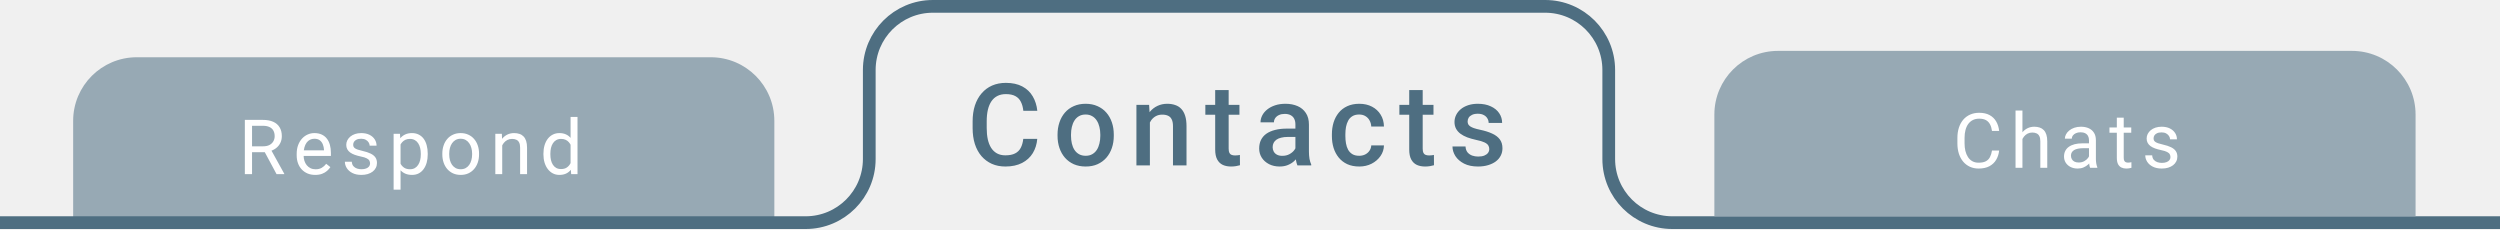
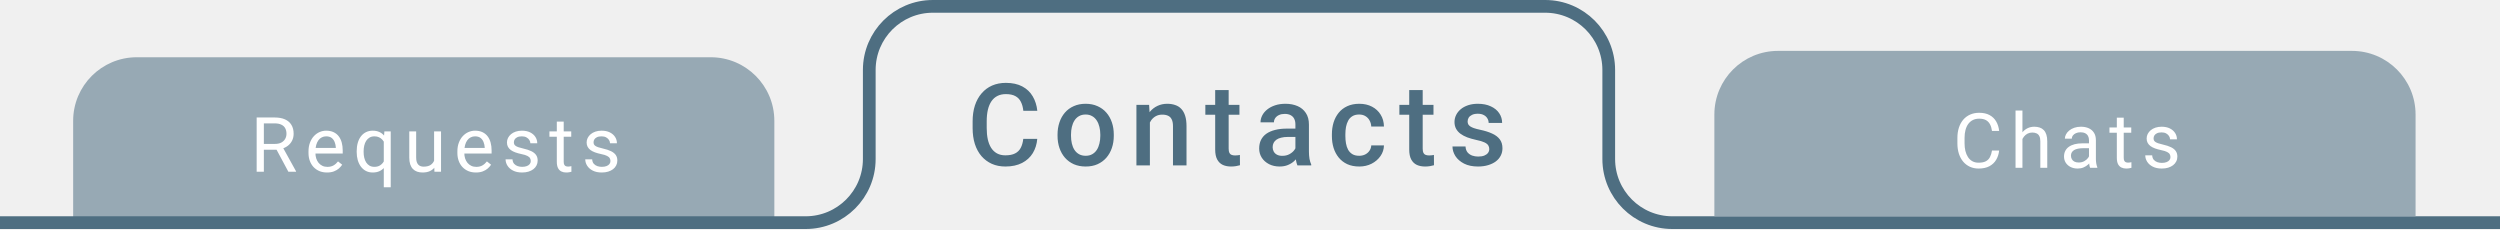
<svg xmlns="http://www.w3.org/2000/svg" width="393" height="36" viewBox="0 0 393 36" fill="none">
  <path d="M11.5 19C11.5 13.477 15.977 9 21.5 9H111.727C117.25 9 121.727 13.477 121.727 19V35H11.5V19Z" fill="#97A9B4" />
-   <path d="M38.49 18.847H41.315C41.955 18.847 42.496 18.944 42.938 19.14C43.383 19.335 43.721 19.624 43.951 20.007C44.185 20.386 44.303 20.852 44.303 21.407C44.303 21.798 44.223 22.155 44.062 22.48C43.906 22.8 43.68 23.073 43.383 23.3C43.09 23.523 42.738 23.689 42.328 23.798L42.012 23.921H39.357L39.346 23.001H41.35C41.756 23.001 42.094 22.931 42.363 22.79C42.633 22.645 42.836 22.452 42.973 22.21C43.109 21.968 43.178 21.7 43.178 21.407C43.178 21.079 43.113 20.792 42.984 20.546C42.855 20.3 42.652 20.11 42.375 19.977C42.102 19.841 41.748 19.773 41.315 19.773H39.621V27.378H38.49V18.847ZM43.477 27.378L41.402 23.511L42.58 23.505L44.684 27.308V27.378H43.477ZM49.552 27.495C49.11 27.495 48.71 27.421 48.35 27.273C47.995 27.12 47.688 26.907 47.431 26.634C47.177 26.36 46.981 26.036 46.844 25.661C46.708 25.286 46.639 24.876 46.639 24.431V24.185C46.639 23.669 46.716 23.21 46.868 22.808C47.02 22.401 47.227 22.058 47.489 21.776C47.751 21.495 48.048 21.282 48.38 21.138C48.712 20.993 49.056 20.921 49.411 20.921C49.864 20.921 50.255 20.999 50.583 21.155C50.915 21.311 51.186 21.53 51.397 21.811C51.608 22.089 51.764 22.417 51.866 22.796C51.968 23.171 52.018 23.581 52.018 24.026V24.513H47.284V23.628H50.934V23.546C50.919 23.265 50.86 22.991 50.759 22.726C50.661 22.46 50.505 22.241 50.29 22.069C50.075 21.898 49.782 21.811 49.411 21.811C49.165 21.811 48.938 21.864 48.731 21.97C48.524 22.071 48.346 22.224 48.198 22.427C48.05 22.63 47.934 22.878 47.852 23.171C47.77 23.464 47.729 23.802 47.729 24.185V24.431C47.729 24.731 47.77 25.015 47.852 25.28C47.938 25.542 48.061 25.773 48.221 25.972C48.386 26.171 48.583 26.327 48.813 26.44C49.048 26.554 49.313 26.61 49.61 26.61C49.993 26.61 50.317 26.532 50.583 26.376C50.848 26.22 51.081 26.011 51.28 25.749L51.936 26.27C51.8 26.477 51.626 26.675 51.415 26.862C51.204 27.05 50.944 27.202 50.636 27.319C50.331 27.436 49.969 27.495 49.552 27.495ZM58.175 25.696C58.175 25.54 58.14 25.395 58.07 25.263C58.004 25.126 57.865 25.003 57.654 24.894C57.447 24.78 57.134 24.683 56.716 24.601C56.365 24.526 56.047 24.439 55.761 24.337C55.48 24.235 55.24 24.112 55.041 23.968C54.845 23.823 54.695 23.653 54.59 23.458C54.484 23.263 54.431 23.034 54.431 22.773C54.431 22.523 54.486 22.286 54.595 22.064C54.709 21.841 54.867 21.644 55.07 21.472C55.277 21.3 55.525 21.165 55.814 21.067C56.103 20.97 56.425 20.921 56.781 20.921C57.289 20.921 57.722 21.011 58.082 21.19C58.441 21.37 58.716 21.61 58.908 21.911C59.099 22.208 59.195 22.538 59.195 22.901H58.111C58.111 22.726 58.058 22.556 57.953 22.392C57.851 22.224 57.701 22.085 57.502 21.976C57.306 21.866 57.066 21.811 56.781 21.811C56.48 21.811 56.236 21.858 56.048 21.952C55.865 22.042 55.73 22.157 55.644 22.298C55.562 22.439 55.521 22.587 55.521 22.743C55.521 22.86 55.541 22.966 55.58 23.06C55.623 23.149 55.697 23.233 55.802 23.311C55.908 23.386 56.056 23.456 56.248 23.523C56.439 23.589 56.683 23.655 56.98 23.722C57.5 23.839 57.927 23.98 58.263 24.144C58.599 24.308 58.849 24.509 59.013 24.747C59.177 24.985 59.259 25.274 59.259 25.614C59.259 25.892 59.201 26.145 59.084 26.376C58.97 26.606 58.804 26.806 58.586 26.974C58.371 27.138 58.113 27.267 57.812 27.36C57.515 27.45 57.181 27.495 56.81 27.495C56.252 27.495 55.779 27.395 55.392 27.196C55.005 26.997 54.712 26.739 54.513 26.423C54.314 26.106 54.215 25.773 54.215 25.421H55.304C55.32 25.718 55.406 25.954 55.562 26.13C55.718 26.302 55.91 26.425 56.136 26.499C56.363 26.569 56.587 26.605 56.81 26.605C57.107 26.605 57.355 26.565 57.554 26.487C57.757 26.409 57.912 26.302 58.017 26.165C58.123 26.028 58.175 25.872 58.175 25.696ZM62.967 22.257V29.815H61.877V21.038H62.873L62.967 22.257ZM67.239 24.155V24.278C67.239 24.739 67.184 25.167 67.075 25.561C66.965 25.952 66.805 26.292 66.594 26.581C66.387 26.87 66.131 27.095 65.827 27.255C65.522 27.415 65.172 27.495 64.778 27.495C64.375 27.495 64.02 27.429 63.711 27.296C63.403 27.163 63.141 26.97 62.926 26.716C62.711 26.462 62.539 26.157 62.41 25.802C62.285 25.446 62.2 25.046 62.153 24.601V23.944C62.2 23.476 62.288 23.056 62.416 22.685C62.545 22.314 62.715 21.997 62.926 21.735C63.141 21.47 63.401 21.269 63.706 21.132C64.01 20.991 64.362 20.921 64.76 20.921C65.159 20.921 65.512 20.999 65.821 21.155C66.129 21.308 66.389 21.526 66.6 21.811C66.811 22.097 66.969 22.439 67.075 22.837C67.184 23.231 67.239 23.671 67.239 24.155ZM66.149 24.278V24.155C66.149 23.839 66.116 23.542 66.049 23.265C65.983 22.983 65.879 22.737 65.739 22.526C65.602 22.311 65.426 22.144 65.211 22.023C64.996 21.898 64.741 21.835 64.444 21.835C64.17 21.835 63.932 21.882 63.729 21.976C63.53 22.069 63.36 22.196 63.219 22.356C63.078 22.513 62.963 22.692 62.873 22.895C62.788 23.095 62.723 23.302 62.68 23.517V25.034C62.758 25.308 62.868 25.565 63.008 25.808C63.149 26.046 63.336 26.239 63.571 26.388C63.805 26.532 64.1 26.605 64.456 26.605C64.748 26.605 65 26.544 65.211 26.423C65.426 26.298 65.602 26.128 65.739 25.913C65.879 25.698 65.983 25.452 66.049 25.175C66.116 24.894 66.149 24.595 66.149 24.278ZM69.534 24.278V24.144C69.534 23.686 69.601 23.263 69.734 22.872C69.866 22.477 70.058 22.136 70.308 21.847C70.558 21.554 70.861 21.327 71.216 21.167C71.572 21.003 71.97 20.921 72.411 20.921C72.857 20.921 73.257 21.003 73.612 21.167C73.972 21.327 74.277 21.554 74.527 21.847C74.781 22.136 74.974 22.477 75.107 22.872C75.24 23.263 75.306 23.686 75.306 24.144V24.278C75.306 24.735 75.24 25.159 75.107 25.55C74.974 25.94 74.781 26.282 74.527 26.575C74.277 26.864 73.974 27.091 73.618 27.255C73.267 27.415 72.868 27.495 72.423 27.495C71.978 27.495 71.577 27.415 71.222 27.255C70.866 27.091 70.562 26.864 70.308 26.575C70.058 26.282 69.866 25.94 69.734 25.55C69.601 25.159 69.534 24.735 69.534 24.278ZM70.618 24.144V24.278C70.618 24.595 70.656 24.894 70.73 25.175C70.804 25.452 70.915 25.698 71.064 25.913C71.216 26.128 71.406 26.298 71.632 26.423C71.859 26.544 72.122 26.605 72.423 26.605C72.72 26.605 72.98 26.544 73.202 26.423C73.429 26.298 73.616 26.128 73.765 25.913C73.913 25.698 74.025 25.452 74.099 25.175C74.177 24.894 74.216 24.595 74.216 24.278V24.144C74.216 23.831 74.177 23.536 74.099 23.259C74.025 22.977 73.911 22.73 73.759 22.515C73.611 22.296 73.423 22.124 73.197 21.999C72.974 21.874 72.712 21.811 72.411 21.811C72.115 21.811 71.853 21.874 71.626 21.999C71.403 22.124 71.216 22.296 71.064 22.515C70.915 22.73 70.804 22.977 70.73 23.259C70.656 23.536 70.618 23.831 70.618 24.144ZM78.949 22.392V27.378H77.865V21.038H78.891L78.949 22.392ZM78.691 23.968L78.24 23.95C78.244 23.517 78.309 23.116 78.434 22.749C78.559 22.378 78.734 22.056 78.961 21.782C79.188 21.509 79.457 21.298 79.769 21.149C80.086 20.997 80.436 20.921 80.818 20.921C81.131 20.921 81.412 20.964 81.662 21.05C81.912 21.132 82.125 21.265 82.301 21.448C82.481 21.632 82.617 21.87 82.711 22.163C82.805 22.452 82.852 22.806 82.852 23.224V27.378H81.762V23.212C81.762 22.88 81.713 22.614 81.615 22.415C81.518 22.212 81.375 22.065 81.188 21.976C81 21.882 80.769 21.835 80.496 21.835C80.227 21.835 79.981 21.892 79.758 22.005C79.539 22.118 79.35 22.274 79.189 22.474C79.033 22.673 78.91 22.901 78.82 23.159C78.734 23.413 78.691 23.683 78.691 23.968ZM89.694 26.148V18.378H90.784V27.378H89.788L89.694 26.148ZM85.428 24.278V24.155C85.428 23.671 85.487 23.231 85.604 22.837C85.725 22.439 85.895 22.097 86.114 21.811C86.337 21.526 86.6 21.308 86.905 21.155C87.214 20.999 87.557 20.921 87.936 20.921C88.335 20.921 88.682 20.991 88.979 21.132C89.28 21.269 89.534 21.47 89.741 21.735C89.952 21.997 90.118 22.314 90.239 22.685C90.36 23.056 90.444 23.476 90.491 23.944V24.483C90.448 24.948 90.364 25.366 90.239 25.737C90.118 26.108 89.952 26.425 89.741 26.686C89.534 26.948 89.28 27.149 88.979 27.29C88.678 27.427 88.327 27.495 87.925 27.495C87.553 27.495 87.214 27.415 86.905 27.255C86.6 27.095 86.337 26.87 86.114 26.581C85.895 26.292 85.725 25.952 85.604 25.561C85.487 25.167 85.428 24.739 85.428 24.278ZM86.518 24.155V24.278C86.518 24.595 86.55 24.892 86.612 25.169C86.678 25.446 86.78 25.69 86.917 25.901C87.053 26.112 87.227 26.278 87.438 26.399C87.649 26.517 87.901 26.575 88.194 26.575C88.553 26.575 88.848 26.499 89.079 26.347C89.313 26.194 89.501 25.993 89.641 25.743C89.782 25.493 89.891 25.222 89.969 24.929V23.517C89.923 23.302 89.854 23.095 89.764 22.895C89.678 22.692 89.565 22.513 89.425 22.356C89.288 22.196 89.118 22.069 88.915 21.976C88.716 21.882 88.479 21.835 88.206 21.835C87.909 21.835 87.653 21.898 87.438 22.023C87.227 22.144 87.053 22.311 86.917 22.526C86.78 22.737 86.678 22.983 86.612 23.265C86.55 23.542 86.518 23.839 86.518 24.155Z" fill="white" />
+   <path d="M40.347 18.469H43.171C43.812 18.469 44.353 18.566 44.794 18.762C45.239 18.957 45.577 19.246 45.808 19.629C46.042 20.008 46.159 20.475 46.159 21.029C46.159 21.42 46.079 21.777 45.919 22.102C45.763 22.422 45.536 22.695 45.239 22.922C44.947 23.145 44.595 23.311 44.185 23.42L43.868 23.543H41.214L41.202 22.623H43.206C43.612 22.623 43.95 22.553 44.22 22.412C44.489 22.268 44.693 22.074 44.829 21.832C44.966 21.59 45.034 21.322 45.034 21.029C45.034 20.701 44.97 20.414 44.841 20.168C44.712 19.922 44.509 19.732 44.232 19.6C43.958 19.463 43.605 19.395 43.171 19.395H41.478V27H40.347V18.469ZM45.333 27L43.259 23.133L44.437 23.127L46.54 26.93V27H45.333ZM51.408 27.117C50.967 27.117 50.566 27.043 50.207 26.895C49.852 26.742 49.545 26.529 49.287 26.256C49.033 25.982 48.838 25.658 48.701 25.283C48.565 24.908 48.496 24.498 48.496 24.053V23.807C48.496 23.291 48.572 22.832 48.725 22.43C48.877 22.023 49.084 21.68 49.346 21.398C49.607 21.117 49.904 20.904 50.236 20.76C50.568 20.615 50.912 20.543 51.268 20.543C51.721 20.543 52.111 20.621 52.44 20.777C52.772 20.934 53.043 21.152 53.254 21.434C53.465 21.711 53.621 22.039 53.723 22.418C53.824 22.793 53.875 23.203 53.875 23.648V24.135H49.141V23.25H52.791V23.168C52.775 22.887 52.717 22.613 52.615 22.348C52.518 22.082 52.361 21.863 52.147 21.691C51.932 21.52 51.639 21.434 51.268 21.434C51.022 21.434 50.795 21.486 50.588 21.592C50.381 21.693 50.203 21.846 50.055 22.049C49.906 22.252 49.791 22.5 49.709 22.793C49.627 23.086 49.586 23.424 49.586 23.807V24.053C49.586 24.354 49.627 24.637 49.709 24.902C49.795 25.164 49.918 25.395 50.078 25.594C50.242 25.793 50.44 25.949 50.67 26.062C50.904 26.176 51.17 26.232 51.467 26.232C51.85 26.232 52.174 26.154 52.44 25.998C52.705 25.842 52.938 25.633 53.137 25.371L53.793 25.893C53.656 26.1 53.482 26.297 53.272 26.484C53.06 26.672 52.801 26.824 52.492 26.941C52.188 27.059 51.826 27.117 51.408 27.117ZM60.331 29.438V21.879L60.425 20.66H61.421V29.438H60.331ZM56.071 23.9V23.777C56.071 23.293 56.128 22.854 56.241 22.459C56.354 22.061 56.52 21.719 56.739 21.434C56.958 21.148 57.221 20.93 57.53 20.777C57.843 20.621 58.198 20.543 58.596 20.543C58.995 20.543 59.344 20.613 59.645 20.754C59.95 20.891 60.208 21.092 60.419 21.357C60.634 21.619 60.803 21.936 60.928 22.307C61.053 22.678 61.139 23.098 61.186 23.566V24.105C61.143 24.57 61.059 24.988 60.934 25.359C60.809 25.73 60.639 26.047 60.425 26.309C60.214 26.57 59.954 26.771 59.645 26.912C59.341 27.049 58.987 27.117 58.585 27.117C58.194 27.117 57.843 27.037 57.53 26.877C57.221 26.717 56.958 26.492 56.739 26.203C56.524 25.914 56.358 25.574 56.241 25.184C56.128 24.789 56.071 24.361 56.071 23.9ZM57.161 23.777V23.9C57.161 24.217 57.194 24.516 57.261 24.797C57.327 25.074 57.428 25.32 57.565 25.535C57.706 25.75 57.882 25.92 58.093 26.045C58.307 26.166 58.561 26.227 58.854 26.227C59.214 26.227 59.513 26.148 59.751 25.992C59.993 25.836 60.186 25.631 60.331 25.377C60.475 25.119 60.587 24.844 60.665 24.551V23.139C60.622 22.924 60.553 22.715 60.46 22.512C60.37 22.309 60.253 22.127 60.108 21.967C59.964 21.803 59.788 21.674 59.581 21.58C59.378 21.482 59.139 21.434 58.866 21.434C58.569 21.434 58.313 21.496 58.098 21.621C57.884 21.746 57.706 21.918 57.565 22.137C57.428 22.352 57.327 22.6 57.261 22.881C57.194 23.162 57.161 23.461 57.161 23.777ZM68.24 25.535V20.66H69.33V27H68.293L68.24 25.535ZM68.445 24.199L68.896 24.188C68.896 24.609 68.851 25 68.761 25.359C68.675 25.715 68.535 26.023 68.34 26.285C68.144 26.547 67.888 26.752 67.572 26.9C67.255 27.045 66.871 27.117 66.418 27.117C66.109 27.117 65.826 27.072 65.568 26.982C65.314 26.893 65.095 26.754 64.912 26.566C64.728 26.379 64.585 26.135 64.484 25.834C64.386 25.533 64.338 25.172 64.338 24.75V20.66H65.421V24.762C65.421 25.047 65.453 25.283 65.515 25.471C65.582 25.654 65.669 25.801 65.779 25.91C65.892 26.016 66.017 26.09 66.154 26.133C66.294 26.176 66.439 26.197 66.588 26.197C67.048 26.197 67.414 26.109 67.683 25.934C67.953 25.754 68.146 25.514 68.263 25.213C68.384 24.908 68.445 24.57 68.445 24.199ZM74.813 27.117C74.371 27.117 73.971 27.043 73.612 26.895C73.256 26.742 72.95 26.529 72.692 26.256C72.438 25.982 72.243 25.658 72.106 25.283C71.969 24.908 71.901 24.498 71.901 24.053V23.807C71.901 23.291 71.977 22.832 72.129 22.43C72.282 22.023 72.489 21.68 72.75 21.398C73.012 21.117 73.309 20.904 73.641 20.76C73.973 20.615 74.317 20.543 74.672 20.543C75.125 20.543 75.516 20.621 75.844 20.777C76.176 20.934 76.448 21.152 76.659 21.434C76.87 21.711 77.026 22.039 77.127 22.418C77.229 22.793 77.28 23.203 77.28 23.648V24.135H72.545V23.25H76.196V23.168C76.18 22.887 76.121 22.613 76.02 22.348C75.922 22.082 75.766 21.863 75.551 21.691C75.336 21.52 75.043 21.434 74.672 21.434C74.426 21.434 74.2 21.486 73.993 21.592C73.785 21.693 73.608 21.846 73.459 22.049C73.311 22.252 73.196 22.5 73.114 22.793C73.032 23.086 72.991 23.424 72.991 23.807V24.053C72.991 24.354 73.032 24.637 73.114 24.902C73.2 25.164 73.323 25.395 73.483 25.594C73.647 25.793 73.844 25.949 74.075 26.062C74.309 26.176 74.575 26.232 74.871 26.232C75.254 26.232 75.579 26.154 75.844 25.998C76.11 25.842 76.342 25.633 76.541 25.371L77.198 25.893C77.061 26.1 76.887 26.297 76.676 26.484C76.465 26.672 76.206 26.824 75.897 26.941C75.592 27.059 75.231 27.117 74.813 27.117ZM83.437 25.318C83.437 25.162 83.402 25.018 83.331 24.885C83.265 24.748 83.126 24.625 82.915 24.516C82.708 24.402 82.396 24.305 81.978 24.223C81.626 24.148 81.308 24.061 81.023 23.959C80.741 23.857 80.501 23.734 80.302 23.59C80.107 23.445 79.956 23.275 79.851 23.08C79.745 22.885 79.693 22.656 79.693 22.395C79.693 22.145 79.747 21.908 79.857 21.686C79.97 21.463 80.128 21.266 80.331 21.094C80.538 20.922 80.786 20.787 81.075 20.689C81.365 20.592 81.687 20.543 82.042 20.543C82.55 20.543 82.984 20.633 83.343 20.812C83.702 20.992 83.978 21.232 84.169 21.533C84.361 21.83 84.456 22.16 84.456 22.523H83.372C83.372 22.348 83.32 22.178 83.214 22.014C83.112 21.846 82.962 21.707 82.763 21.598C82.568 21.488 82.327 21.434 82.042 21.434C81.741 21.434 81.497 21.48 81.31 21.574C81.126 21.664 80.991 21.779 80.906 21.92C80.823 22.061 80.782 22.209 80.782 22.365C80.782 22.482 80.802 22.588 80.841 22.682C80.884 22.771 80.958 22.855 81.064 22.934C81.169 23.008 81.318 23.078 81.509 23.145C81.7 23.211 81.945 23.277 82.241 23.344C82.761 23.461 83.189 23.602 83.525 23.766C83.861 23.93 84.111 24.131 84.275 24.369C84.439 24.607 84.521 24.896 84.521 25.236C84.521 25.514 84.462 25.768 84.345 25.998C84.232 26.229 84.066 26.428 83.847 26.596C83.632 26.76 83.374 26.889 83.073 26.982C82.777 27.072 82.443 27.117 82.072 27.117C81.513 27.117 81.04 27.018 80.653 26.818C80.267 26.619 79.974 26.361 79.775 26.045C79.575 25.729 79.476 25.395 79.476 25.043H80.566C80.581 25.34 80.667 25.576 80.823 25.752C80.98 25.924 81.171 26.047 81.398 26.121C81.624 26.191 81.849 26.227 82.072 26.227C82.368 26.227 82.616 26.188 82.816 26.109C83.019 26.031 83.173 25.924 83.278 25.787C83.384 25.65 83.437 25.494 83.437 25.318ZM89.799 20.66V21.492H86.371V20.66H89.799ZM87.531 19.119H88.615V25.43C88.615 25.645 88.648 25.807 88.715 25.916C88.781 26.025 88.867 26.098 88.973 26.133C89.078 26.168 89.191 26.186 89.312 26.186C89.402 26.186 89.496 26.178 89.594 26.162C89.695 26.143 89.772 26.127 89.822 26.115L89.828 27C89.742 27.027 89.629 27.053 89.488 27.076C89.352 27.104 89.186 27.117 88.99 27.117C88.725 27.117 88.481 27.064 88.258 26.959C88.035 26.854 87.857 26.678 87.725 26.432C87.596 26.182 87.531 25.846 87.531 25.424V19.119ZM95.962 25.318C95.962 25.162 95.927 25.018 95.856 24.885C95.79 24.748 95.651 24.625 95.44 24.516C95.233 24.402 94.921 24.305 94.503 24.223C94.151 24.148 93.833 24.061 93.548 23.959C93.266 23.857 93.026 23.734 92.827 23.59C92.632 23.445 92.481 23.275 92.376 23.08C92.27 22.885 92.218 22.656 92.218 22.395C92.218 22.145 92.272 21.908 92.382 21.686C92.495 21.463 92.653 21.266 92.856 21.094C93.063 20.922 93.311 20.787 93.6 20.689C93.889 20.592 94.212 20.543 94.567 20.543C95.075 20.543 95.509 20.633 95.868 20.812C96.227 20.992 96.503 21.232 96.694 21.533C96.885 21.83 96.981 22.16 96.981 22.523H95.897C95.897 22.348 95.844 22.178 95.739 22.014C95.638 21.846 95.487 21.707 95.288 21.598C95.093 21.488 94.852 21.434 94.567 21.434C94.266 21.434 94.022 21.48 93.835 21.574C93.651 21.664 93.516 21.779 93.43 21.92C93.348 22.061 93.307 22.209 93.307 22.365C93.307 22.482 93.327 22.588 93.366 22.682C93.409 22.771 93.483 22.855 93.589 22.934C93.694 23.008 93.843 23.078 94.034 23.145C94.225 23.211 94.469 23.277 94.766 23.344C95.286 23.461 95.714 23.602 96.05 23.766C96.385 23.93 96.635 24.131 96.8 24.369C96.964 24.607 97.046 24.896 97.046 25.236C97.046 25.514 96.987 25.768 96.87 25.998C96.757 26.229 96.591 26.428 96.372 26.596C96.157 26.76 95.899 26.889 95.598 26.982C95.302 27.072 94.968 27.117 94.597 27.117C94.038 27.117 93.565 27.018 93.178 26.818C92.792 26.619 92.499 26.361 92.3 26.045C92.1 25.729 92.001 25.395 92.001 25.043H93.091C93.106 25.34 93.192 25.576 93.348 25.752C93.505 25.924 93.696 26.047 93.923 26.121C94.149 26.191 94.374 26.227 94.597 26.227C94.893 26.227 95.141 26.188 95.341 26.109C95.544 26.031 95.698 25.924 95.803 25.787C95.909 25.65 95.962 25.494 95.962 25.318Z" fill="white" />
  <path d="M393 35H262.895C257.372 35 252.895 30.523 252.895 25V11C252.895 5.477 248.418 1 242.895 1H146.649C141.126 1 136.649 5.477 136.649 11V25C136.649 30.523 132.171 35 126.649 35H0" stroke="#4E6E81" stroke-width="2" />
  <path d="M160.859 21.834H163.057C162.986 22.672 162.752 23.419 162.354 24.075C161.955 24.726 161.396 25.238 160.675 25.613C159.954 25.988 159.078 26.176 158.047 26.176C157.256 26.176 156.544 26.035 155.911 25.754C155.278 25.467 154.736 25.062 154.285 24.541C153.834 24.014 153.488 23.378 153.248 22.634C153.014 21.89 152.896 21.058 152.896 20.138V19.074C152.896 18.154 153.017 17.322 153.257 16.578C153.503 15.834 153.854 15.198 154.312 14.671C154.769 14.138 155.316 13.73 155.955 13.449C156.6 13.168 157.323 13.027 158.126 13.027C159.146 13.027 160.007 13.215 160.71 13.59C161.413 13.965 161.958 14.483 162.345 15.146C162.737 15.808 162.978 16.566 163.065 17.422H160.868C160.81 16.871 160.681 16.399 160.481 16.007C160.288 15.614 160.001 15.315 159.62 15.11C159.239 14.899 158.741 14.794 158.126 14.794C157.622 14.794 157.183 14.888 156.808 15.075C156.433 15.263 156.119 15.538 155.867 15.901C155.615 16.265 155.425 16.713 155.296 17.246C155.173 17.773 155.111 18.377 155.111 19.057V20.138C155.111 20.782 155.167 21.368 155.278 21.895C155.396 22.417 155.571 22.865 155.806 23.24C156.046 23.615 156.351 23.905 156.72 24.11C157.089 24.315 157.531 24.418 158.047 24.418C158.674 24.418 159.181 24.318 159.567 24.119C159.96 23.92 160.256 23.63 160.455 23.249C160.66 22.862 160.795 22.391 160.859 21.834ZM166.245 21.351V21.148C166.245 20.463 166.345 19.827 166.544 19.241C166.743 18.649 167.03 18.137 167.405 17.703C167.786 17.264 168.249 16.924 168.794 16.684C169.345 16.438 169.966 16.314 170.657 16.314C171.355 16.314 171.976 16.438 172.521 16.684C173.071 16.924 173.537 17.264 173.918 17.703C174.299 18.137 174.589 18.649 174.788 19.241C174.988 19.827 175.087 20.463 175.087 21.148V21.351C175.087 22.036 174.988 22.672 174.788 23.258C174.589 23.844 174.299 24.356 173.918 24.796C173.537 25.23 173.074 25.569 172.529 25.815C171.985 26.056 171.366 26.176 170.675 26.176C169.978 26.176 169.354 26.056 168.803 25.815C168.258 25.569 167.795 25.23 167.414 24.796C167.033 24.356 166.743 23.844 166.544 23.258C166.345 22.672 166.245 22.036 166.245 21.351ZM168.363 21.148V21.351C168.363 21.778 168.407 22.183 168.495 22.564C168.583 22.944 168.721 23.278 168.908 23.565C169.096 23.852 169.336 24.078 169.629 24.242C169.922 24.406 170.271 24.488 170.675 24.488C171.068 24.488 171.407 24.406 171.695 24.242C171.988 24.078 172.228 23.852 172.415 23.565C172.603 23.278 172.74 22.944 172.828 22.564C172.922 22.183 172.969 21.778 172.969 21.351V21.148C172.969 20.727 172.922 20.328 172.828 19.953C172.74 19.572 172.6 19.235 172.406 18.942C172.219 18.649 171.979 18.421 171.686 18.257C171.399 18.087 171.056 18.002 170.657 18.002C170.259 18.002 169.913 18.087 169.62 18.257C169.333 18.421 169.096 18.649 168.908 18.942C168.721 19.235 168.583 19.572 168.495 19.953C168.407 20.328 168.363 20.727 168.363 21.148ZM180.763 18.52V26H178.645V16.49H180.64L180.763 18.52ZM180.385 20.894L179.7 20.885C179.705 20.211 179.799 19.593 179.981 19.03C180.168 18.468 180.426 17.984 180.754 17.58C181.088 17.176 181.487 16.865 181.95 16.648C182.413 16.426 182.928 16.314 183.496 16.314C183.954 16.314 184.367 16.379 184.736 16.508C185.111 16.631 185.43 16.833 185.694 17.114C185.963 17.395 186.168 17.762 186.309 18.213C186.45 18.658 186.52 19.206 186.52 19.856V26H184.393V19.848C184.393 19.391 184.326 19.03 184.191 18.767C184.062 18.497 183.871 18.307 183.62 18.195C183.373 18.078 183.066 18.02 182.697 18.02C182.333 18.02 182.008 18.096 181.721 18.248C181.434 18.4 181.191 18.608 180.992 18.872C180.798 19.136 180.649 19.44 180.543 19.786C180.438 20.132 180.385 20.501 180.385 20.894ZM194.841 16.49V18.037H189.48V16.49H194.841ZM191.027 14.161H193.145V23.372C193.145 23.665 193.186 23.891 193.268 24.049C193.356 24.201 193.476 24.304 193.629 24.356C193.781 24.409 193.96 24.436 194.165 24.436C194.311 24.436 194.452 24.427 194.587 24.409C194.721 24.392 194.83 24.374 194.912 24.356L194.921 25.974C194.745 26.026 194.54 26.073 194.305 26.114C194.077 26.155 193.813 26.176 193.514 26.176C193.028 26.176 192.597 26.091 192.222 25.921C191.847 25.745 191.554 25.461 191.343 25.068C191.132 24.676 191.027 24.154 191.027 23.504V14.161ZM203.638 24.093V19.558C203.638 19.218 203.576 18.925 203.453 18.679C203.33 18.433 203.142 18.242 202.89 18.107C202.644 17.973 202.334 17.905 201.959 17.905C201.613 17.905 201.314 17.964 201.062 18.081C200.81 18.198 200.614 18.356 200.473 18.556C200.333 18.755 200.263 18.98 200.263 19.232H198.153C198.153 18.857 198.244 18.494 198.426 18.143C198.607 17.791 198.871 17.477 199.217 17.202C199.562 16.927 199.975 16.71 200.456 16.552C200.936 16.394 201.475 16.314 202.073 16.314C202.788 16.314 203.421 16.435 203.971 16.675C204.528 16.915 204.965 17.278 205.281 17.765C205.603 18.245 205.764 18.849 205.764 19.575V23.803C205.764 24.236 205.794 24.626 205.852 24.972C205.917 25.311 206.008 25.607 206.125 25.859V26H203.954C203.854 25.771 203.775 25.481 203.717 25.13C203.664 24.773 203.638 24.427 203.638 24.093ZM203.945 20.217L203.963 21.526H202.442C202.05 21.526 201.704 21.564 201.405 21.641C201.106 21.711 200.857 21.816 200.658 21.957C200.459 22.098 200.309 22.268 200.21 22.467C200.11 22.666 200.06 22.892 200.06 23.144C200.06 23.395 200.119 23.627 200.236 23.838C200.353 24.043 200.523 24.204 200.746 24.321C200.974 24.439 201.25 24.497 201.572 24.497C202.006 24.497 202.384 24.409 202.706 24.233C203.034 24.052 203.292 23.832 203.479 23.574C203.667 23.311 203.766 23.061 203.778 22.827L204.464 23.768C204.393 24.008 204.273 24.266 204.103 24.541C203.933 24.816 203.711 25.08 203.435 25.332C203.166 25.578 202.841 25.78 202.46 25.939C202.085 26.097 201.651 26.176 201.159 26.176C200.538 26.176 199.984 26.053 199.498 25.807C199.012 25.555 198.631 25.218 198.355 24.796C198.08 24.368 197.942 23.885 197.942 23.346C197.942 22.842 198.036 22.396 198.223 22.01C198.417 21.617 198.698 21.289 199.067 21.025C199.442 20.762 199.899 20.562 200.438 20.428C200.977 20.287 201.593 20.217 202.284 20.217H203.945ZM213.664 24.488C214.01 24.488 214.32 24.421 214.596 24.286C214.877 24.145 215.103 23.952 215.272 23.706C215.448 23.46 215.545 23.176 215.562 22.854H217.558C217.546 23.469 217.364 24.028 217.013 24.532C216.661 25.036 216.195 25.438 215.615 25.736C215.035 26.029 214.394 26.176 213.69 26.176C212.964 26.176 212.331 26.053 211.792 25.807C211.253 25.555 210.805 25.209 210.447 24.77C210.09 24.33 209.82 23.823 209.639 23.249C209.463 22.675 209.375 22.06 209.375 21.403V21.096C209.375 20.439 209.463 19.824 209.639 19.25C209.82 18.67 210.09 18.16 210.447 17.721C210.805 17.281 211.253 16.939 211.792 16.692C212.331 16.44 212.961 16.314 213.682 16.314C214.443 16.314 215.111 16.467 215.686 16.771C216.26 17.07 216.711 17.489 217.039 18.028C217.373 18.561 217.546 19.183 217.558 19.892H215.562C215.545 19.54 215.457 19.224 215.299 18.942C215.146 18.655 214.93 18.427 214.648 18.257C214.373 18.087 214.042 18.002 213.655 18.002C213.228 18.002 212.873 18.09 212.592 18.266C212.311 18.436 212.091 18.67 211.933 18.969C211.774 19.262 211.66 19.593 211.59 19.962C211.525 20.325 211.493 20.703 211.493 21.096V21.403C211.493 21.796 211.525 22.177 211.59 22.546C211.654 22.915 211.766 23.246 211.924 23.539C212.088 23.826 212.311 24.058 212.592 24.233C212.873 24.403 213.23 24.488 213.664 24.488ZM225.343 16.49V18.037H219.982V16.49H225.343ZM221.529 14.161H223.647V23.372C223.647 23.665 223.688 23.891 223.77 24.049C223.858 24.201 223.978 24.304 224.13 24.356C224.282 24.409 224.461 24.436 224.666 24.436C224.813 24.436 224.953 24.427 225.088 24.409C225.223 24.392 225.331 24.374 225.413 24.356L225.422 25.974C225.246 26.026 225.041 26.073 224.807 26.114C224.578 26.155 224.315 26.176 224.016 26.176C223.529 26.176 223.099 26.091 222.724 25.921C222.349 25.745 222.056 25.461 221.845 25.068C221.634 24.676 221.529 24.154 221.529 23.504V14.161ZM234.113 23.425C234.113 23.214 234.06 23.023 233.954 22.854C233.849 22.678 233.647 22.52 233.348 22.379C233.055 22.238 232.621 22.109 232.047 21.992C231.543 21.881 231.08 21.749 230.659 21.597C230.243 21.439 229.885 21.248 229.586 21.025C229.287 20.803 229.056 20.539 228.892 20.234C228.728 19.93 228.646 19.578 228.646 19.18C228.646 18.793 228.731 18.427 228.901 18.081C229.071 17.735 229.314 17.431 229.63 17.167C229.947 16.903 230.33 16.695 230.782 16.543C231.239 16.391 231.748 16.314 232.311 16.314C233.108 16.314 233.79 16.449 234.359 16.719C234.933 16.982 235.372 17.343 235.677 17.8C235.982 18.251 236.134 18.761 236.134 19.329H234.016C234.016 19.077 233.952 18.843 233.823 18.626C233.7 18.403 233.512 18.225 233.26 18.09C233.008 17.949 232.692 17.879 232.311 17.879C231.948 17.879 231.646 17.938 231.406 18.055C231.171 18.166 230.996 18.312 230.878 18.494C230.767 18.676 230.711 18.875 230.711 19.092C230.711 19.25 230.741 19.394 230.799 19.523C230.864 19.645 230.969 19.76 231.116 19.865C231.262 19.965 231.461 20.059 231.713 20.146C231.971 20.234 232.293 20.319 232.68 20.401C233.407 20.554 234.031 20.75 234.552 20.99C235.079 21.225 235.484 21.529 235.765 21.904C236.046 22.273 236.187 22.742 236.187 23.311C236.187 23.732 236.096 24.119 235.914 24.471C235.739 24.816 235.481 25.118 235.141 25.376C234.801 25.628 234.394 25.824 233.919 25.965C233.451 26.105 232.923 26.176 232.337 26.176C231.476 26.176 230.746 26.023 230.149 25.719C229.551 25.408 229.097 25.013 228.787 24.532C228.482 24.046 228.329 23.542 228.329 23.02H230.377C230.401 23.413 230.509 23.727 230.703 23.961C230.902 24.189 231.148 24.356 231.441 24.462C231.74 24.561 232.047 24.611 232.364 24.611C232.745 24.611 233.064 24.561 233.322 24.462C233.579 24.356 233.776 24.216 233.911 24.04C234.045 23.858 234.113 23.653 234.113 23.425Z" fill="#4E6E81" />
  <path d="M269.5 18C269.5 12.477 273.977 8 279.5 8H369.727C375.25 8 379.727 12.477 379.727 18V34H269.5V18Z" fill="#97A9B4" />
  <path d="M313.141 23.665H314.266C314.207 24.204 314.053 24.686 313.803 25.112C313.553 25.538 313.199 25.876 312.742 26.126C312.285 26.372 311.715 26.495 311.031 26.495C310.531 26.495 310.076 26.401 309.666 26.214C309.26 26.026 308.91 25.761 308.617 25.417C308.324 25.069 308.098 24.653 307.938 24.169C307.781 23.681 307.703 23.138 307.703 22.54V21.69C307.703 21.093 307.781 20.552 307.938 20.067C308.098 19.579 308.326 19.161 308.623 18.814C308.924 18.466 309.285 18.198 309.707 18.011C310.129 17.823 310.604 17.73 311.131 17.73C311.775 17.73 312.32 17.851 312.766 18.093C313.211 18.335 313.557 18.671 313.803 19.101C314.053 19.526 314.207 20.02 314.266 20.583H313.141C313.086 20.185 312.984 19.843 312.836 19.558C312.688 19.269 312.477 19.046 312.203 18.89C311.93 18.733 311.572 18.655 311.131 18.655C310.752 18.655 310.418 18.727 310.129 18.872C309.844 19.017 309.604 19.222 309.408 19.487C309.217 19.753 309.072 20.071 308.975 20.442C308.877 20.814 308.828 21.226 308.828 21.679V22.54C308.828 22.958 308.871 23.351 308.957 23.718C309.047 24.085 309.182 24.407 309.361 24.685C309.541 24.962 309.77 25.181 310.047 25.341C310.324 25.497 310.652 25.575 311.031 25.575C311.512 25.575 311.895 25.499 312.18 25.347C312.465 25.194 312.68 24.976 312.824 24.69C312.973 24.405 313.078 24.064 313.141 23.665ZM317.927 17.378V26.378H316.843V17.378H317.927ZM317.669 22.968L317.218 22.95C317.221 22.517 317.286 22.116 317.411 21.749C317.536 21.378 317.712 21.056 317.938 20.782C318.165 20.509 318.434 20.298 318.747 20.149C319.063 19.997 319.413 19.921 319.796 19.921C320.108 19.921 320.389 19.964 320.639 20.05C320.889 20.132 321.102 20.265 321.278 20.448C321.458 20.632 321.595 20.87 321.688 21.163C321.782 21.452 321.829 21.806 321.829 22.224V26.378H320.739V22.212C320.739 21.88 320.69 21.614 320.593 21.415C320.495 21.212 320.352 21.065 320.165 20.976C319.977 20.882 319.747 20.835 319.473 20.835C319.204 20.835 318.958 20.892 318.735 21.005C318.516 21.118 318.327 21.274 318.167 21.474C318.011 21.673 317.887 21.901 317.798 22.159C317.712 22.413 317.669 22.683 317.669 22.968ZM328.39 25.294V22.03C328.39 21.78 328.339 21.564 328.238 21.38C328.14 21.192 327.992 21.048 327.793 20.946C327.593 20.845 327.347 20.794 327.054 20.794C326.781 20.794 326.541 20.841 326.334 20.935C326.13 21.028 325.97 21.151 325.853 21.304C325.74 21.456 325.683 21.62 325.683 21.796H324.599C324.599 21.569 324.658 21.345 324.775 21.122C324.892 20.899 325.06 20.698 325.279 20.519C325.502 20.335 325.767 20.19 326.076 20.085C326.388 19.976 326.736 19.921 327.119 19.921C327.58 19.921 327.986 19.999 328.337 20.155C328.693 20.311 328.97 20.548 329.17 20.864C329.373 21.177 329.474 21.569 329.474 22.042V24.995C329.474 25.206 329.492 25.431 329.527 25.669C329.566 25.907 329.623 26.112 329.697 26.284V26.378H328.566C328.511 26.253 328.468 26.087 328.437 25.88C328.406 25.669 328.39 25.474 328.39 25.294ZM328.578 22.534L328.589 23.296H327.494C327.185 23.296 326.91 23.321 326.668 23.372C326.425 23.419 326.222 23.491 326.058 23.589C325.894 23.686 325.769 23.81 325.683 23.958C325.597 24.102 325.554 24.273 325.554 24.468C325.554 24.667 325.599 24.849 325.689 25.013C325.779 25.177 325.914 25.308 326.093 25.405C326.277 25.499 326.502 25.546 326.767 25.546C327.099 25.546 327.392 25.476 327.646 25.335C327.9 25.194 328.101 25.023 328.25 24.819C328.402 24.616 328.484 24.419 328.496 24.227L328.959 24.749C328.931 24.913 328.857 25.095 328.736 25.294C328.615 25.493 328.453 25.685 328.25 25.868C328.05 26.048 327.812 26.198 327.535 26.319C327.261 26.436 326.953 26.495 326.609 26.495C326.179 26.495 325.802 26.411 325.478 26.243C325.158 26.075 324.908 25.851 324.728 25.569C324.552 25.284 324.464 24.966 324.464 24.614C324.464 24.274 324.531 23.976 324.664 23.718C324.796 23.456 324.988 23.239 325.238 23.067C325.488 22.892 325.789 22.759 326.14 22.669C326.492 22.579 326.884 22.534 327.318 22.534H328.578ZM335.034 20.038V20.87H331.606V20.038H335.034ZM332.766 18.497H333.85V24.808C333.85 25.023 333.883 25.185 333.95 25.294C334.016 25.403 334.102 25.476 334.207 25.511C334.313 25.546 334.426 25.564 334.547 25.564C334.637 25.564 334.731 25.556 334.829 25.54C334.93 25.52 335.006 25.505 335.057 25.493L335.063 26.378C334.977 26.405 334.864 26.431 334.723 26.454C334.586 26.481 334.42 26.495 334.225 26.495C333.959 26.495 333.715 26.442 333.493 26.337C333.27 26.231 333.092 26.056 332.959 25.81C332.83 25.56 332.766 25.224 332.766 24.802V18.497ZM341.196 24.696C341.196 24.54 341.161 24.395 341.091 24.263C341.025 24.126 340.886 24.003 340.675 23.894C340.468 23.78 340.155 23.683 339.737 23.601C339.386 23.526 339.068 23.439 338.782 23.337C338.501 23.235 338.261 23.112 338.062 22.968C337.866 22.823 337.716 22.653 337.611 22.458C337.505 22.263 337.452 22.034 337.452 21.773C337.452 21.523 337.507 21.286 337.616 21.064C337.73 20.841 337.888 20.644 338.091 20.472C338.298 20.3 338.546 20.165 338.835 20.067C339.124 19.97 339.446 19.921 339.802 19.921C340.31 19.921 340.743 20.011 341.103 20.19C341.462 20.37 341.737 20.61 341.929 20.911C342.12 21.208 342.216 21.538 342.216 21.901H341.132C341.132 21.726 341.079 21.556 340.974 21.392C340.872 21.224 340.722 21.085 340.523 20.976C340.327 20.866 340.087 20.811 339.802 20.811C339.501 20.811 339.257 20.858 339.07 20.952C338.886 21.042 338.751 21.157 338.665 21.298C338.583 21.439 338.542 21.587 338.542 21.743C338.542 21.86 338.562 21.966 338.601 22.06C338.644 22.149 338.718 22.233 338.823 22.311C338.929 22.386 339.077 22.456 339.269 22.523C339.46 22.589 339.704 22.655 340.001 22.722C340.521 22.839 340.948 22.98 341.284 23.144C341.62 23.308 341.87 23.509 342.034 23.747C342.198 23.985 342.28 24.274 342.28 24.614C342.28 24.892 342.222 25.145 342.105 25.376C341.991 25.606 341.825 25.806 341.607 25.974C341.392 26.138 341.134 26.267 340.833 26.36C340.536 26.45 340.202 26.495 339.831 26.495C339.273 26.495 338.8 26.395 338.413 26.196C338.027 25.997 337.734 25.739 337.534 25.423C337.335 25.106 337.236 24.773 337.236 24.421H338.325C338.341 24.718 338.427 24.954 338.583 25.13C338.739 25.302 338.931 25.425 339.157 25.499C339.384 25.569 339.609 25.605 339.831 25.605C340.128 25.605 340.376 25.565 340.575 25.487C340.779 25.409 340.933 25.302 341.038 25.165C341.144 25.028 341.196 24.872 341.196 24.696Z" fill="white" />
</svg>
